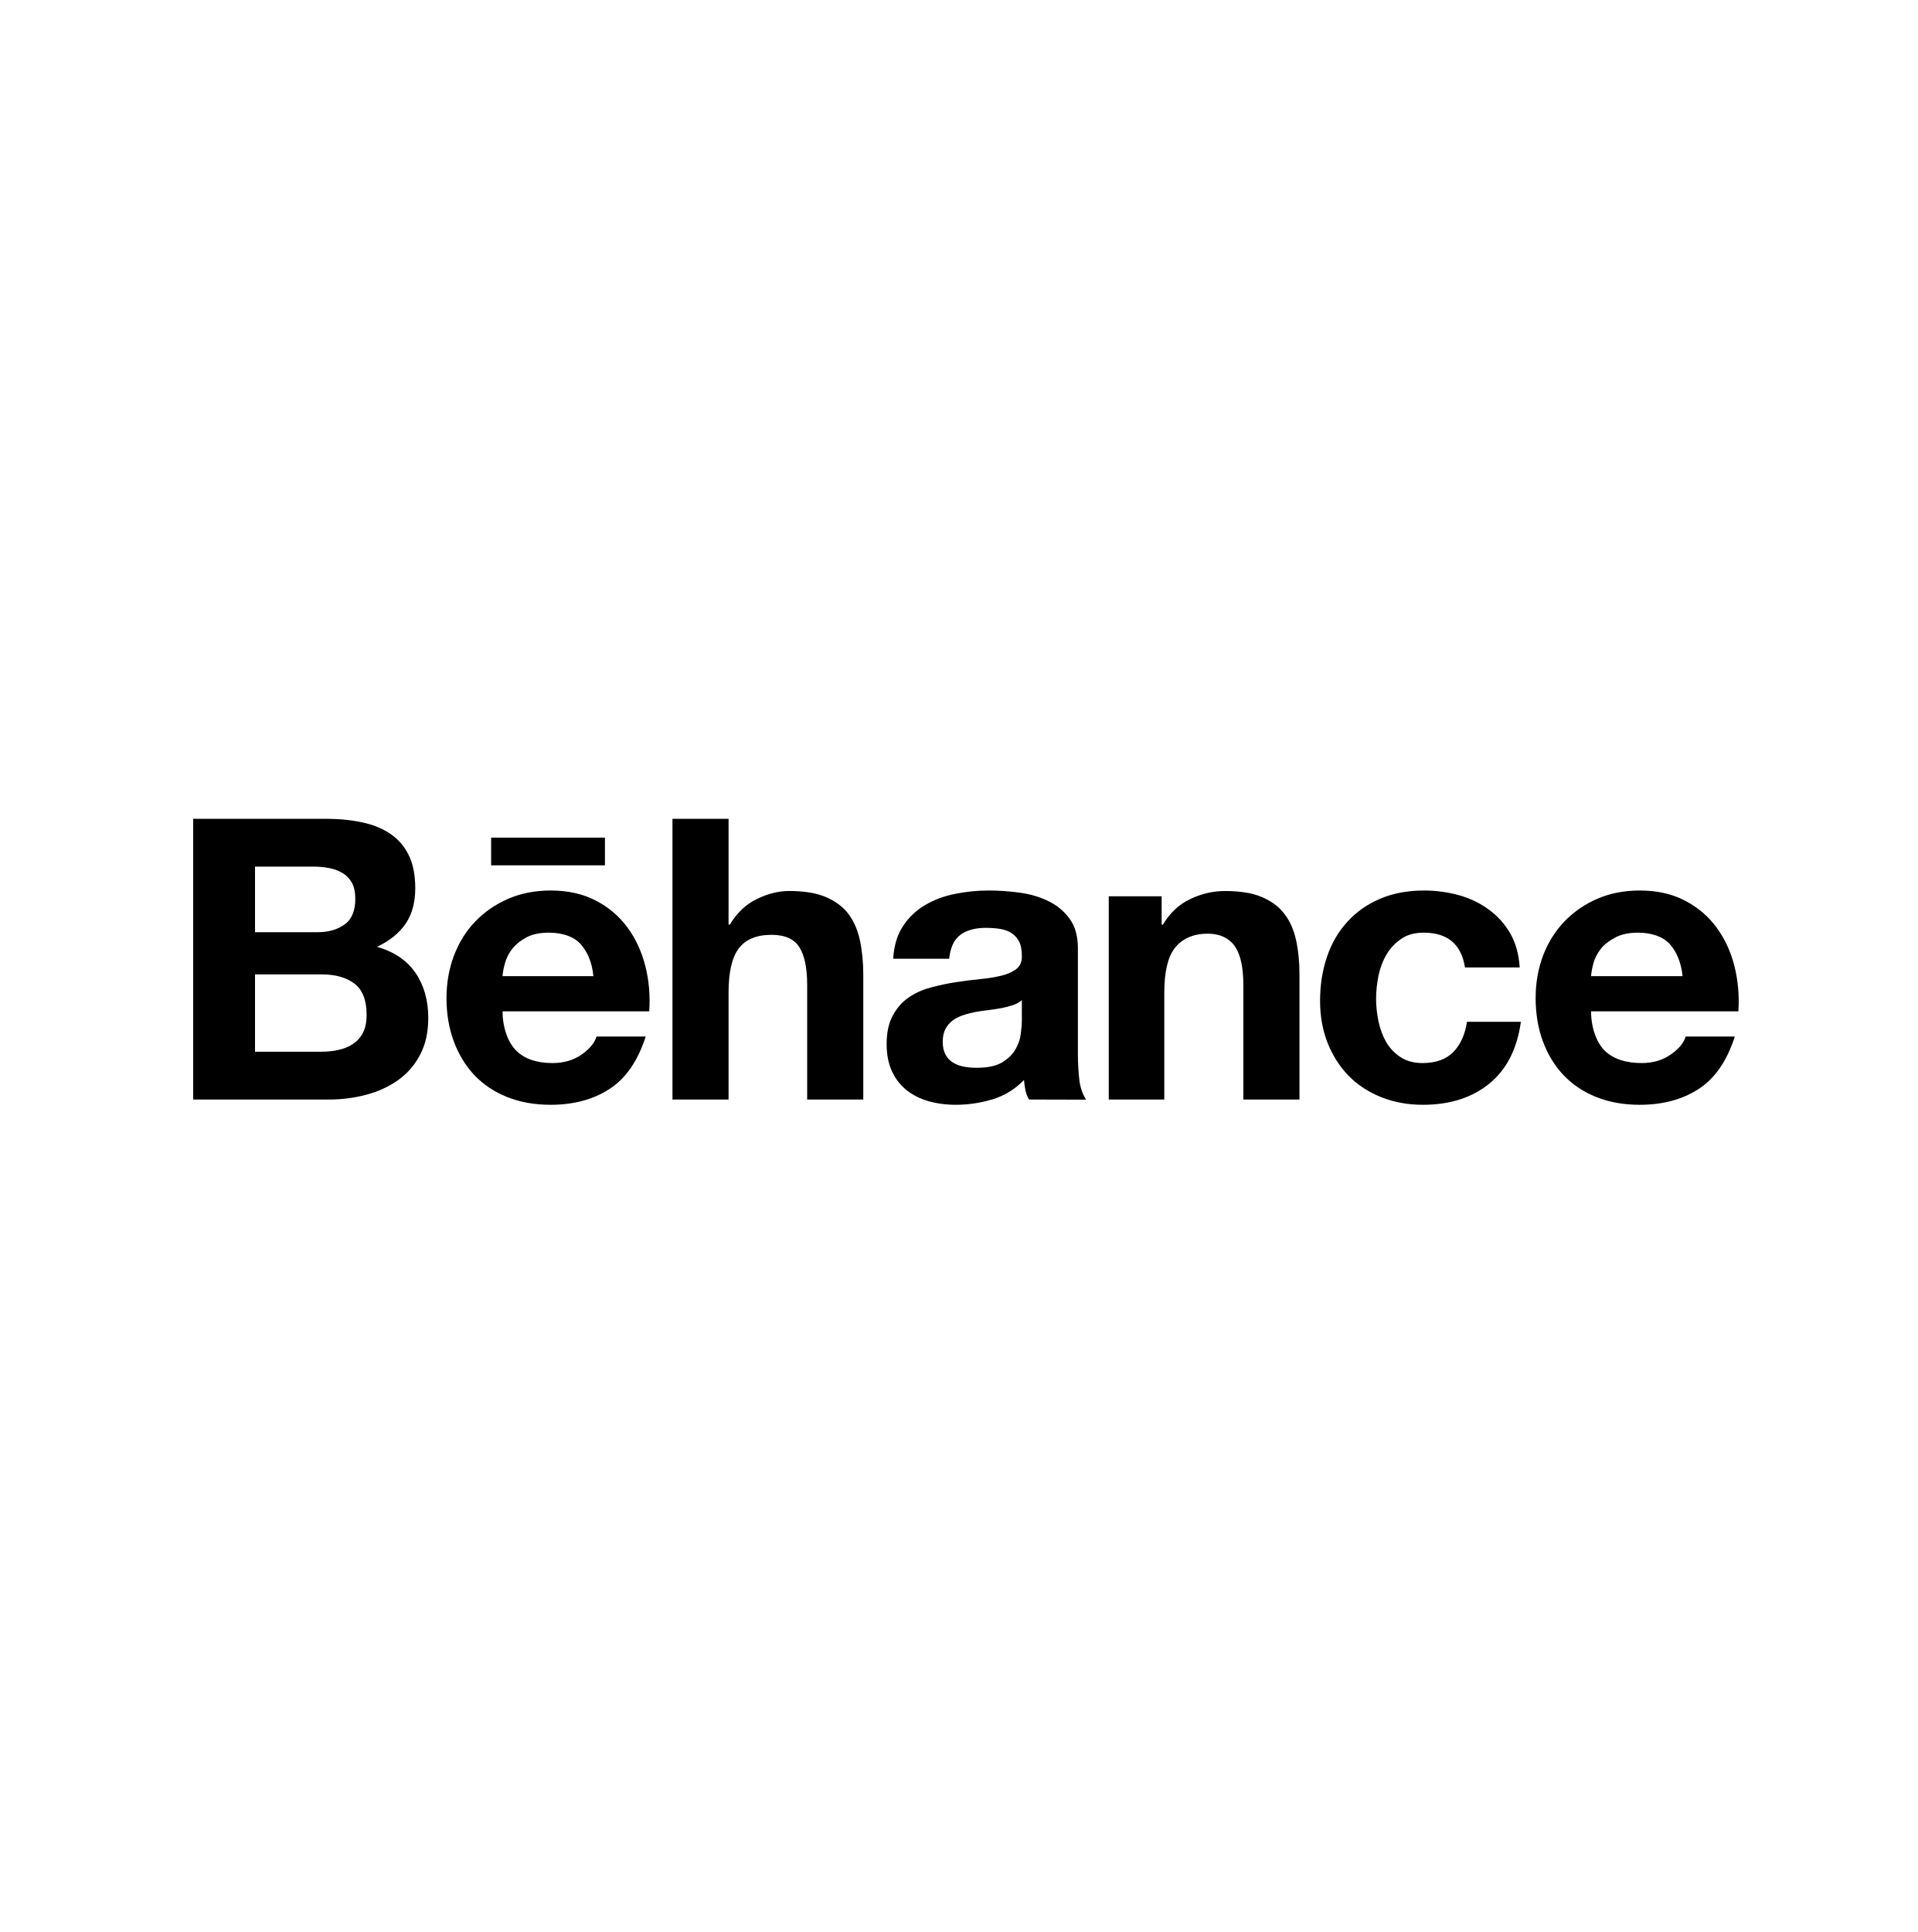
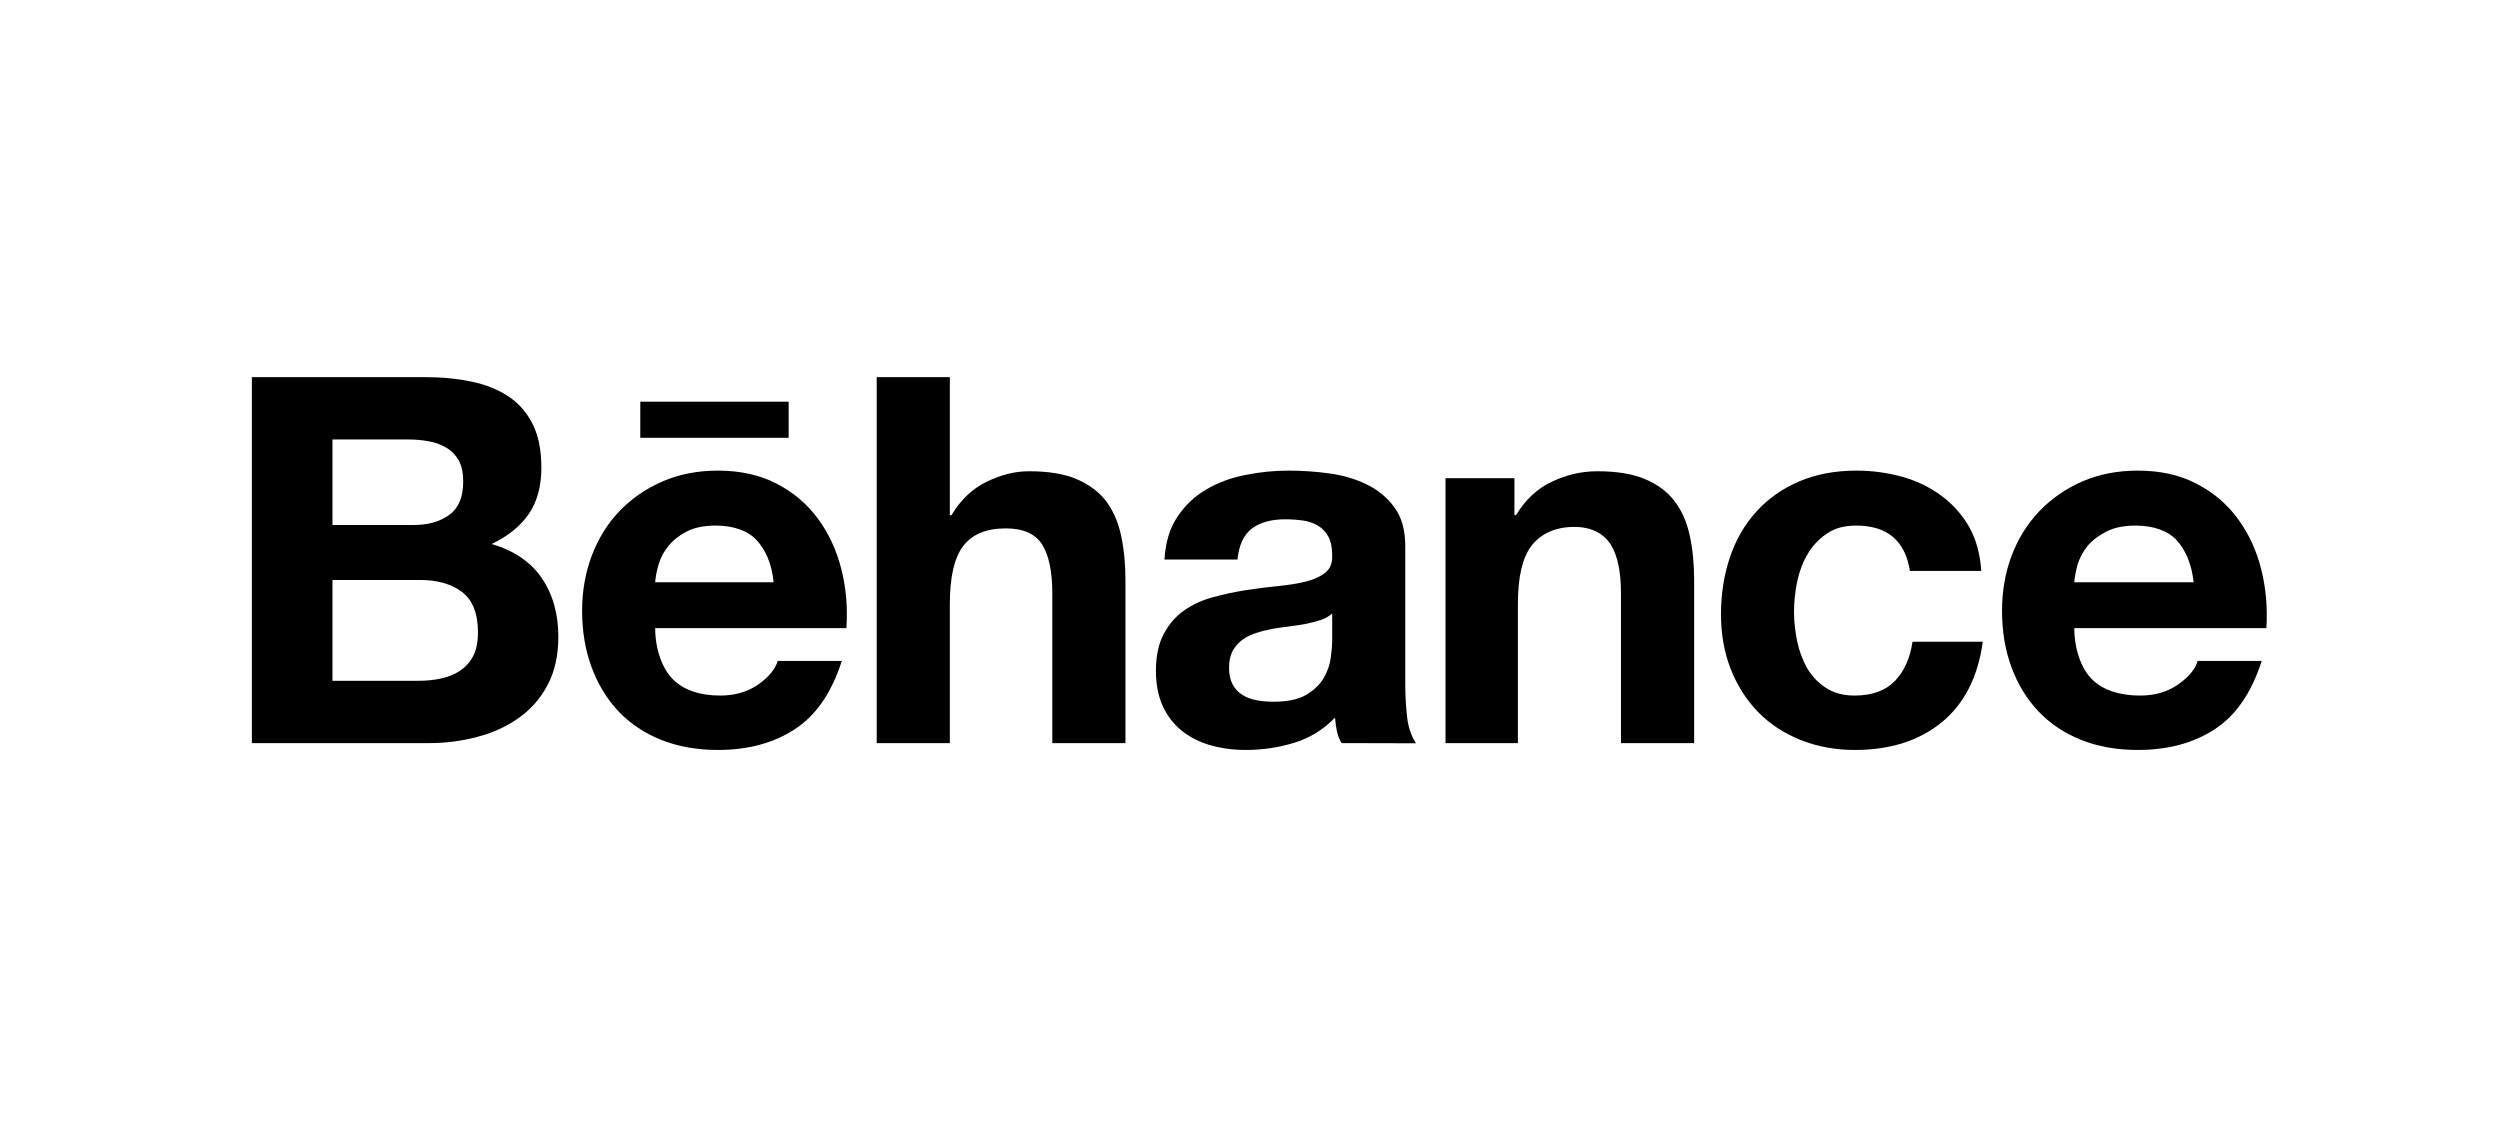
- <svg xmlns="http://www.w3.org/2000/svg" width="134" height="135" viewBox="0 0 134 135" fill="none">
-   <path fill-rule="evenodd" clip-rule="evenodd" d="M25.308 57.463C24.534 57.295 23.687 57.214 22.749 57.214H13.5V76.831H23.009C23.887 76.831 24.746 76.72 25.572 76.501C26.408 76.281 27.154 75.943 27.804 75.483C28.449 75.027 28.972 74.436 29.355 73.707C29.736 72.987 29.927 72.13 29.927 71.135C29.927 69.908 29.635 68.862 29.039 67.986C28.447 67.118 27.552 66.507 26.344 66.16C27.232 65.74 27.895 65.2 28.347 64.542C28.794 63.883 29.018 63.057 29.018 62.07C29.018 61.157 28.869 60.384 28.57 59.768C28.263 59.142 27.836 58.645 27.29 58.272C26.735 57.898 26.078 57.626 25.308 57.463ZM23.64 73.367C23.26 73.452 22.855 73.49 22.428 73.49H17.82V68.088H22.515C23.445 68.088 24.201 68.301 24.767 68.731C25.334 69.168 25.618 69.885 25.618 70.897C25.618 71.412 25.534 71.839 25.36 72.168C25.186 72.5 24.946 72.76 24.658 72.951C24.369 73.148 24.026 73.282 23.64 73.367ZM24.091 64.589C23.589 64.958 22.956 65.139 22.19 65.139H17.82V60.555H21.861C22.242 60.555 22.615 60.583 22.971 60.652C23.334 60.714 23.646 60.83 23.922 60.997C24.201 61.157 24.421 61.386 24.588 61.679C24.749 61.972 24.828 62.349 24.828 62.805C24.828 63.627 24.588 64.227 24.091 64.589Z" fill="currentColor" />
-   <path fill-rule="evenodd" clip-rule="evenodd" d="M38.607 74.282C37.512 74.282 36.668 73.995 36.084 73.425C35.497 72.854 35.118 71.79 35.118 70.668H45.367C45.441 69.566 45.352 68.513 45.096 67.506C44.839 66.496 44.427 65.597 43.848 64.81C43.269 64.022 42.532 63.392 41.633 62.928C40.731 62.457 39.678 62.225 38.476 62.225C37.389 62.225 36.405 62.419 35.514 62.803C34.624 63.189 33.858 63.717 33.213 64.387C32.569 65.053 32.08 65.847 31.725 66.767C31.378 67.684 31.201 68.677 31.201 69.738C31.201 70.837 31.371 71.851 31.71 72.766C32.053 73.687 32.534 74.471 33.153 75.133C33.789 75.793 34.543 76.299 35.447 76.66C36.351 77.017 37.357 77.198 38.476 77.198C40.082 77.198 41.46 76.83 42.59 76.093C43.732 75.358 44.57 74.138 45.122 72.427H41.687C41.553 72.868 41.209 73.291 40.645 73.687C40.074 74.083 39.394 74.282 38.607 74.282ZM38.359 65.171C39.317 65.171 40.103 65.448 40.566 65.962C41.032 66.479 41.372 67.214 41.465 68.209H35.118C35.136 67.932 35.196 67.618 35.296 67.272C35.396 66.918 35.567 66.586 35.819 66.272C36.072 65.963 36.403 65.701 36.807 65.489C37.22 65.275 37.736 65.171 38.359 65.171Z" fill="currentColor" />
-   <path d="M50.911 57.214V64.61H51C51.495 63.787 52.122 63.189 52.891 62.818C53.66 62.445 54.41 62.259 55.142 62.259C56.184 62.259 57.037 62.396 57.704 62.679C58.372 62.966 58.899 63.355 59.286 63.861C59.666 64.365 59.933 64.98 60.09 65.704C60.244 66.426 60.325 67.223 60.325 68.102V76.831H56.404V68.811C56.404 67.641 56.222 66.762 55.858 66.186C55.493 65.611 54.847 65.322 53.914 65.322C52.859 65.322 52.097 65.642 51.625 66.272C51.143 66.904 50.911 67.942 50.911 69.387V76.831H46.991V57.214H50.911Z" fill="currentColor" />
-   <path fill-rule="evenodd" clip-rule="evenodd" d="M64.639 63.246C64.017 63.611 63.505 64.101 63.108 64.705C62.699 65.309 62.471 66.07 62.415 66.992H66.329C66.407 66.219 66.66 65.666 67.1 65.331C67.528 65.005 68.133 64.834 68.896 64.834C69.24 64.834 69.562 64.86 69.865 64.904C70.164 64.952 70.423 65.042 70.654 65.181C70.877 65.319 71.061 65.51 71.196 65.756C71.332 66.006 71.406 66.341 71.406 66.761C71.424 67.169 71.302 67.474 71.05 67.684C70.792 67.894 70.442 68.058 70.005 68.168C69.562 68.279 69.066 68.359 68.492 68.415C67.922 68.471 67.349 68.545 66.761 68.635C66.183 68.725 65.599 68.852 65.023 69.008C64.444 69.162 63.931 69.397 63.485 69.709C63.031 70.02 62.668 70.439 62.389 70.961C62.102 71.482 61.957 72.148 61.957 72.957C61.957 73.691 62.084 74.325 62.33 74.859C62.577 75.388 62.916 75.827 63.357 76.179C63.796 76.526 64.31 76.783 64.889 76.948C65.478 77.113 66.106 77.198 66.781 77.198C67.662 77.198 68.519 77.07 69.36 76.816C70.208 76.558 70.936 76.106 71.557 75.464C71.575 75.703 71.607 75.936 71.653 76.164C71.698 76.395 71.795 76.66 71.911 76.83L75.897 76.84C75.708 76.55 75.507 76.106 75.43 75.516C75.361 74.93 75.322 74.319 75.322 73.675V66.272C75.322 65.408 75.127 64.712 74.741 64.197C74.358 63.668 73.866 63.264 73.263 62.968C72.657 62.673 71.991 62.476 71.261 62.376C70.521 62.275 69.8 62.225 69.089 62.225C68.299 62.225 67.519 62.3 66.74 62.461C65.958 62.616 65.262 62.876 64.639 63.246ZM69.999 70.439C70.276 70.381 70.544 70.313 70.787 70.232C71.038 70.15 71.237 70.035 71.406 69.885V71.345C71.406 71.566 71.383 71.86 71.332 72.227C71.292 72.59 71.17 72.951 70.97 73.308C70.772 73.665 70.456 73.973 70.037 74.229C69.615 74.485 69.023 74.612 68.257 74.612C67.948 74.612 67.646 74.591 67.354 74.532C67.066 74.479 66.808 74.383 66.588 74.244C66.366 74.106 66.197 73.921 66.068 73.682C65.943 73.442 65.877 73.148 65.877 72.802C65.877 72.438 65.943 72.13 66.068 71.893C66.197 71.658 66.366 71.461 66.578 71.304C66.781 71.148 67.029 71.025 67.312 70.934C67.59 70.841 67.883 70.769 68.175 70.711C68.481 70.656 68.797 70.613 69.104 70.577C69.414 70.537 69.713 70.493 69.999 70.439Z" fill="currentColor" />
-   <path d="M81.174 62.63V64.61H81.261C81.754 63.787 82.392 63.189 83.183 62.818C83.968 62.445 84.78 62.26 85.603 62.26C86.65 62.26 87.51 62.397 88.173 62.68C88.849 62.966 89.374 63.355 89.755 63.861C90.145 64.365 90.413 64.98 90.57 65.704C90.728 66.427 90.806 67.224 90.806 68.103V76.831H86.884V68.811C86.884 67.641 86.7 66.762 86.334 66.187C85.962 65.611 85.323 65.242 84.383 65.242C83.322 65.242 82.549 65.642 82.074 66.272C81.595 66.904 81.359 67.942 81.359 69.388V76.831H77.479V62.63H81.174Z" fill="currentColor" />
-   <path d="M97.927 65.597C98.344 65.309 98.861 65.171 99.489 65.171C101.156 65.171 102.117 65.98 102.371 67.601H106.196C106.136 66.69 105.918 65.893 105.538 65.227C105.153 64.562 104.65 64.004 104.036 63.557C103.424 63.105 102.726 62.77 101.95 62.553C101.167 62.339 100.358 62.225 99.515 62.225C98.362 62.225 97.336 62.419 96.437 62.803C95.535 63.189 94.772 63.725 94.149 64.415C93.52 65.1 93.047 65.918 92.728 66.861C92.407 67.807 92.245 68.832 92.245 69.931C92.245 70.993 92.419 71.971 92.766 72.862C93.12 73.751 93.605 74.517 94.229 75.16C94.853 75.802 95.611 76.299 96.503 76.66C97.397 77.017 98.366 77.198 99.433 77.198C101.32 77.198 102.87 76.698 104.081 75.713C105.287 74.721 106.02 73.282 106.278 71.398H102.511C102.379 72.278 102.069 72.978 101.567 73.501C101.062 74.02 100.343 74.282 99.404 74.282C98.798 74.282 98.288 74.145 97.868 73.868C97.447 73.591 97.113 73.239 96.862 72.811C96.615 72.375 96.44 71.896 96.326 71.365C96.219 70.832 96.159 70.309 96.159 69.794C96.159 69.261 96.219 68.725 96.326 68.183C96.44 67.641 96.624 67.145 96.889 66.697C97.155 66.247 97.502 65.884 97.927 65.597Z" fill="currentColor" />
-   <path d="M42.272 58.53H34.32V60.466H42.272V58.53Z" fill="currentColor" />
-   <path fill-rule="evenodd" clip-rule="evenodd" d="M114.718 74.282C113.616 74.282 112.731 73.995 112.145 73.425C111.557 72.854 111.182 71.79 111.182 70.668H121.477C121.549 69.566 121.452 68.513 121.2 67.506C120.945 66.496 120.528 65.597 119.95 64.81C119.375 64.022 118.634 63.392 117.733 62.928C116.84 62.457 115.783 62.225 114.583 62.225C113.5 62.225 112.51 62.419 111.617 62.803C110.729 63.189 109.97 63.717 109.321 64.387C108.682 65.053 108.182 65.847 107.83 66.767C107.483 67.684 107.309 68.677 107.309 69.738C107.309 70.837 107.477 71.851 107.816 72.766C108.157 73.687 108.637 74.471 109.263 75.133C109.895 75.793 110.651 76.299 111.553 76.66C112.45 77.017 113.461 77.198 114.583 77.198C116.194 77.198 117.566 76.83 118.7 76.093C119.836 75.358 120.679 74.138 121.228 72.427H117.792C117.667 72.868 117.316 73.291 116.749 73.687C116.182 74.083 115.503 74.282 114.718 74.282ZM114.469 65.171C115.415 65.171 116.206 65.448 116.676 65.962C117.141 66.479 117.474 67.214 117.578 68.209H111.182C111.199 67.932 111.264 67.618 111.356 67.272C111.46 66.918 111.638 66.586 111.886 66.272C112.134 65.963 112.504 65.701 112.908 65.489C113.328 65.275 113.846 65.171 114.469 65.171Z" fill="currentColor" />
+ <svg xmlns="http://www.w3.org/2000/svg" width="134" height="61" viewBox="0 0 134 61" fill="none">
+   <path fill-rule="evenodd" clip-rule="evenodd" d="M25.308 20.463C24.534 20.295 23.687 20.214 22.749 20.214H13.5V39.831H23.009C23.887 39.831 24.746 39.72 25.572 39.501C26.408 39.281 27.154 38.943 27.804 38.483C28.449 38.027 28.972 37.436 29.355 36.707C29.736 35.987 29.927 35.13 29.927 34.135C29.927 32.908 29.635 31.861 29.039 30.986C28.447 30.118 27.552 29.507 26.344 29.16C27.232 28.74 27.895 28.2 28.347 27.542C28.794 26.883 29.018 26.057 29.018 25.07C29.018 24.157 28.869 23.384 28.57 22.768C28.263 22.142 27.836 21.645 27.29 21.272C26.735 20.898 26.078 20.626 25.308 20.463ZM23.64 36.367C23.26 36.452 22.855 36.49 22.428 36.49H17.82V31.087H22.515C23.445 31.087 24.201 31.301 24.767 31.731C25.334 32.168 25.618 32.885 25.618 33.897C25.618 34.412 25.534 34.839 25.36 35.168C25.186 35.5 24.946 35.76 24.658 35.951C24.369 36.148 24.026 36.282 23.64 36.367ZM24.091 27.589C23.589 27.958 22.956 28.139 22.19 28.139H17.82V23.555H21.861C22.242 23.555 22.615 23.583 22.971 23.652C23.334 23.714 23.646 23.83 23.922 23.997C24.201 24.157 24.421 24.386 24.588 24.679C24.749 24.972 24.828 25.349 24.828 25.805C24.828 26.627 24.588 27.227 24.091 27.589Z" fill="currentColor" />
+   <path fill-rule="evenodd" clip-rule="evenodd" d="M38.607 37.282C37.512 37.282 36.668 36.995 36.084 36.425C35.497 35.854 35.118 34.79 35.118 33.668H45.367C45.441 32.566 45.352 31.513 45.096 30.506C44.839 29.496 44.427 28.596 43.848 27.81C43.269 27.022 42.532 26.392 41.633 25.927C40.731 25.457 39.678 25.225 38.476 25.225C37.389 25.225 36.405 25.419 35.514 25.803C34.624 26.189 33.858 26.717 33.213 27.387C32.569 28.053 32.08 28.847 31.725 29.767C31.378 30.684 31.201 31.677 31.201 32.738C31.201 33.837 31.371 34.851 31.71 35.766C32.053 36.687 32.534 37.471 33.153 38.133C33.789 38.793 34.543 39.299 35.447 39.66C36.351 40.017 37.357 40.198 38.476 40.198C40.082 40.198 41.46 39.83 42.59 39.093C43.732 38.358 44.57 37.138 45.122 35.427H41.687C41.553 35.867 41.209 36.291 40.645 36.687C40.074 37.083 39.394 37.282 38.607 37.282ZM38.359 28.171C39.317 28.171 40.103 28.448 40.566 28.962C41.032 29.479 41.372 30.214 41.465 31.209H35.118C35.136 30.932 35.196 30.618 35.296 30.273C35.396 29.918 35.567 29.586 35.819 29.272C36.072 28.963 36.403 28.701 36.807 28.489C37.22 28.275 37.736 28.171 38.359 28.171Z" fill="currentColor" />
+   <path d="M50.911 20.214V27.61H51C51.495 26.787 52.122 26.189 52.891 25.818C53.66 25.445 54.41 25.259 55.142 25.259C56.184 25.259 57.037 25.396 57.704 25.68C58.372 25.966 58.899 26.355 59.286 26.861C59.666 27.364 59.933 27.98 60.09 28.704C60.244 29.426 60.325 30.223 60.325 31.102V39.831H56.404V31.811C56.404 30.641 56.222 29.762 55.858 29.186C55.493 28.611 54.847 28.322 53.914 28.322C52.859 28.322 52.097 28.642 51.625 29.272C51.143 29.904 50.911 30.942 50.911 32.387V39.831H46.991V20.214H50.911Z" fill="currentColor" />
+   <path fill-rule="evenodd" clip-rule="evenodd" d="M64.639 26.246C64.017 26.611 63.505 27.101 63.108 27.705C62.699 28.309 62.471 29.07 62.415 29.992H66.329C66.407 29.219 66.66 28.666 67.1 28.331C67.528 28.005 68.133 27.834 68.896 27.834C69.24 27.834 69.562 27.86 69.865 27.904C70.164 27.952 70.423 28.042 70.654 28.181C70.877 28.319 71.061 28.51 71.196 28.756C71.332 29.006 71.406 29.341 71.406 29.762C71.424 30.169 71.302 30.474 71.05 30.684C70.792 30.894 70.442 31.058 70.005 31.168C69.562 31.279 69.066 31.359 68.492 31.415C67.922 31.471 67.349 31.545 66.761 31.635C66.183 31.725 65.599 31.852 65.023 32.008C64.444 32.162 63.931 32.397 63.485 32.709C63.031 33.02 62.668 33.439 62.389 33.961C62.102 34.482 61.957 35.148 61.957 35.957C61.957 36.691 62.084 37.325 62.33 37.859C62.577 38.388 62.916 38.827 63.357 39.179C63.796 39.526 64.31 39.783 64.889 39.948C65.478 40.113 66.106 40.198 66.781 40.198C67.662 40.198 68.519 40.07 69.36 39.816C70.208 39.558 70.936 39.106 71.557 38.464C71.575 38.703 71.607 38.937 71.653 39.164C71.698 39.395 71.795 39.66 71.911 39.83L75.897 39.84C75.708 39.55 75.507 39.106 75.43 38.516C75.361 37.93 75.322 37.319 75.322 36.675V29.272C75.322 28.408 75.127 27.712 74.741 27.197C74.358 26.668 73.866 26.264 73.263 25.968C72.657 25.674 71.991 25.476 71.261 25.376C70.521 25.275 69.8 25.225 69.089 25.225C68.299 25.225 67.519 25.3 66.74 25.461C65.958 25.616 65.262 25.876 64.639 26.246ZM69.999 33.439C70.276 33.381 70.544 33.313 70.787 33.232C71.038 33.15 71.237 33.035 71.406 32.885V34.345C71.406 34.566 71.383 34.86 71.332 35.227C71.292 35.59 71.17 35.951 70.97 36.308C70.772 36.665 70.456 36.973 70.037 37.229C69.615 37.485 69.023 37.612 68.257 37.612C67.948 37.612 67.646 37.591 67.354 37.532C67.066 37.479 66.808 37.383 66.588 37.244C66.366 37.106 66.197 36.921 66.068 36.682C65.943 36.442 65.877 36.148 65.877 35.802C65.877 35.438 65.943 35.13 66.068 34.893C66.197 34.658 66.366 34.461 66.578 34.304C66.781 34.148 67.029 34.025 67.312 33.934C67.59 33.841 67.883 33.769 68.175 33.711C68.481 33.656 68.797 33.613 69.104 33.577C69.414 33.537 69.713 33.493 69.999 33.439Z" fill="currentColor" />
+   <path d="M81.174 25.631V27.61H81.261C81.754 26.787 82.392 26.189 83.183 25.818C83.968 25.445 84.78 25.259 85.603 25.259C86.65 25.259 87.51 25.397 88.173 25.68C88.849 25.966 89.374 26.355 89.755 26.861C90.145 27.365 90.413 27.98 90.57 28.704C90.728 29.427 90.806 30.224 90.806 31.102V39.831H86.884V31.811C86.884 30.641 86.7 29.762 86.334 29.187C85.962 28.611 85.323 28.242 84.383 28.242C83.322 28.242 82.549 28.642 82.074 29.272C81.595 29.904 81.359 30.942 81.359 32.388V39.831H77.479V25.631H81.174Z" fill="currentColor" />
+   <path d="M97.927 28.596C98.344 28.309 98.861 28.171 99.489 28.171C101.156 28.171 102.117 28.98 102.371 30.601H106.196C106.136 29.69 105.918 28.893 105.538 28.227C105.153 27.562 104.65 27.004 104.036 26.557C103.424 26.105 102.726 25.77 101.95 25.553C101.167 25.339 100.358 25.225 99.515 25.225C98.362 25.225 97.336 25.419 96.437 25.803C95.535 26.189 94.772 26.725 94.149 27.415C93.52 28.1 93.047 28.918 92.728 29.861C92.407 30.807 92.245 31.832 92.245 32.931C92.245 33.993 92.419 34.971 92.766 35.862C93.12 36.751 93.605 37.517 94.229 38.16C94.853 38.802 95.611 39.299 96.503 39.66C97.397 40.017 98.366 40.198 99.433 40.198C101.32 40.198 102.87 39.699 104.081 38.713C105.287 37.721 106.02 36.282 106.278 34.398H102.511C102.379 35.278 102.069 35.978 101.567 36.501C101.062 37.02 100.343 37.282 99.404 37.282C98.798 37.282 98.288 37.145 97.868 36.868C97.447 36.591 97.113 36.239 96.862 35.811C96.615 35.375 96.44 34.896 96.326 34.365C96.219 33.832 96.159 33.309 96.159 32.794C96.159 32.261 96.219 31.725 96.326 31.183C96.44 30.64 96.624 30.145 96.889 29.697C97.155 29.247 97.502 28.884 97.927 28.596Z" fill="currentColor" />
+   <path d="M42.272 21.53H34.32V23.466H42.272V21.53Z" fill="currentColor" />
+   <path fill-rule="evenodd" clip-rule="evenodd" d="M114.718 37.282C113.616 37.282 112.731 36.995 112.145 36.425C111.557 35.854 111.182 34.79 111.182 33.668H121.477C121.549 32.566 121.452 31.513 121.2 30.506C120.945 29.496 120.528 28.596 119.95 27.81C119.375 27.022 118.634 26.392 117.733 25.927C116.84 25.457 115.783 25.225 114.583 25.225C113.5 25.225 112.51 25.419 111.617 25.803C110.729 26.189 109.97 26.717 109.321 27.387C108.682 28.053 108.182 28.847 107.83 29.767C107.483 30.684 107.309 31.677 107.309 32.738C107.309 33.837 107.477 34.851 107.816 35.766C108.157 36.687 108.637 37.471 109.263 38.133C109.895 38.793 110.651 39.299 111.553 39.66C112.45 40.017 113.461 40.198 114.583 40.198C116.194 40.198 117.566 39.83 118.7 39.093C119.836 38.358 120.679 37.138 121.228 35.427H117.792C117.667 35.867 117.316 36.291 116.749 36.687C116.182 37.083 115.503 37.282 114.718 37.282ZM114.469 28.171C115.415 28.171 116.206 28.448 116.676 28.962C117.141 29.479 117.474 30.214 117.578 31.209H111.182C111.199 30.932 111.264 30.618 111.356 30.273C111.46 29.918 111.638 29.586 111.886 29.272C112.134 28.963 112.504 28.701 112.908 28.489C113.328 28.275 113.846 28.171 114.469 28.171Z" fill="currentColor" />
</svg>
